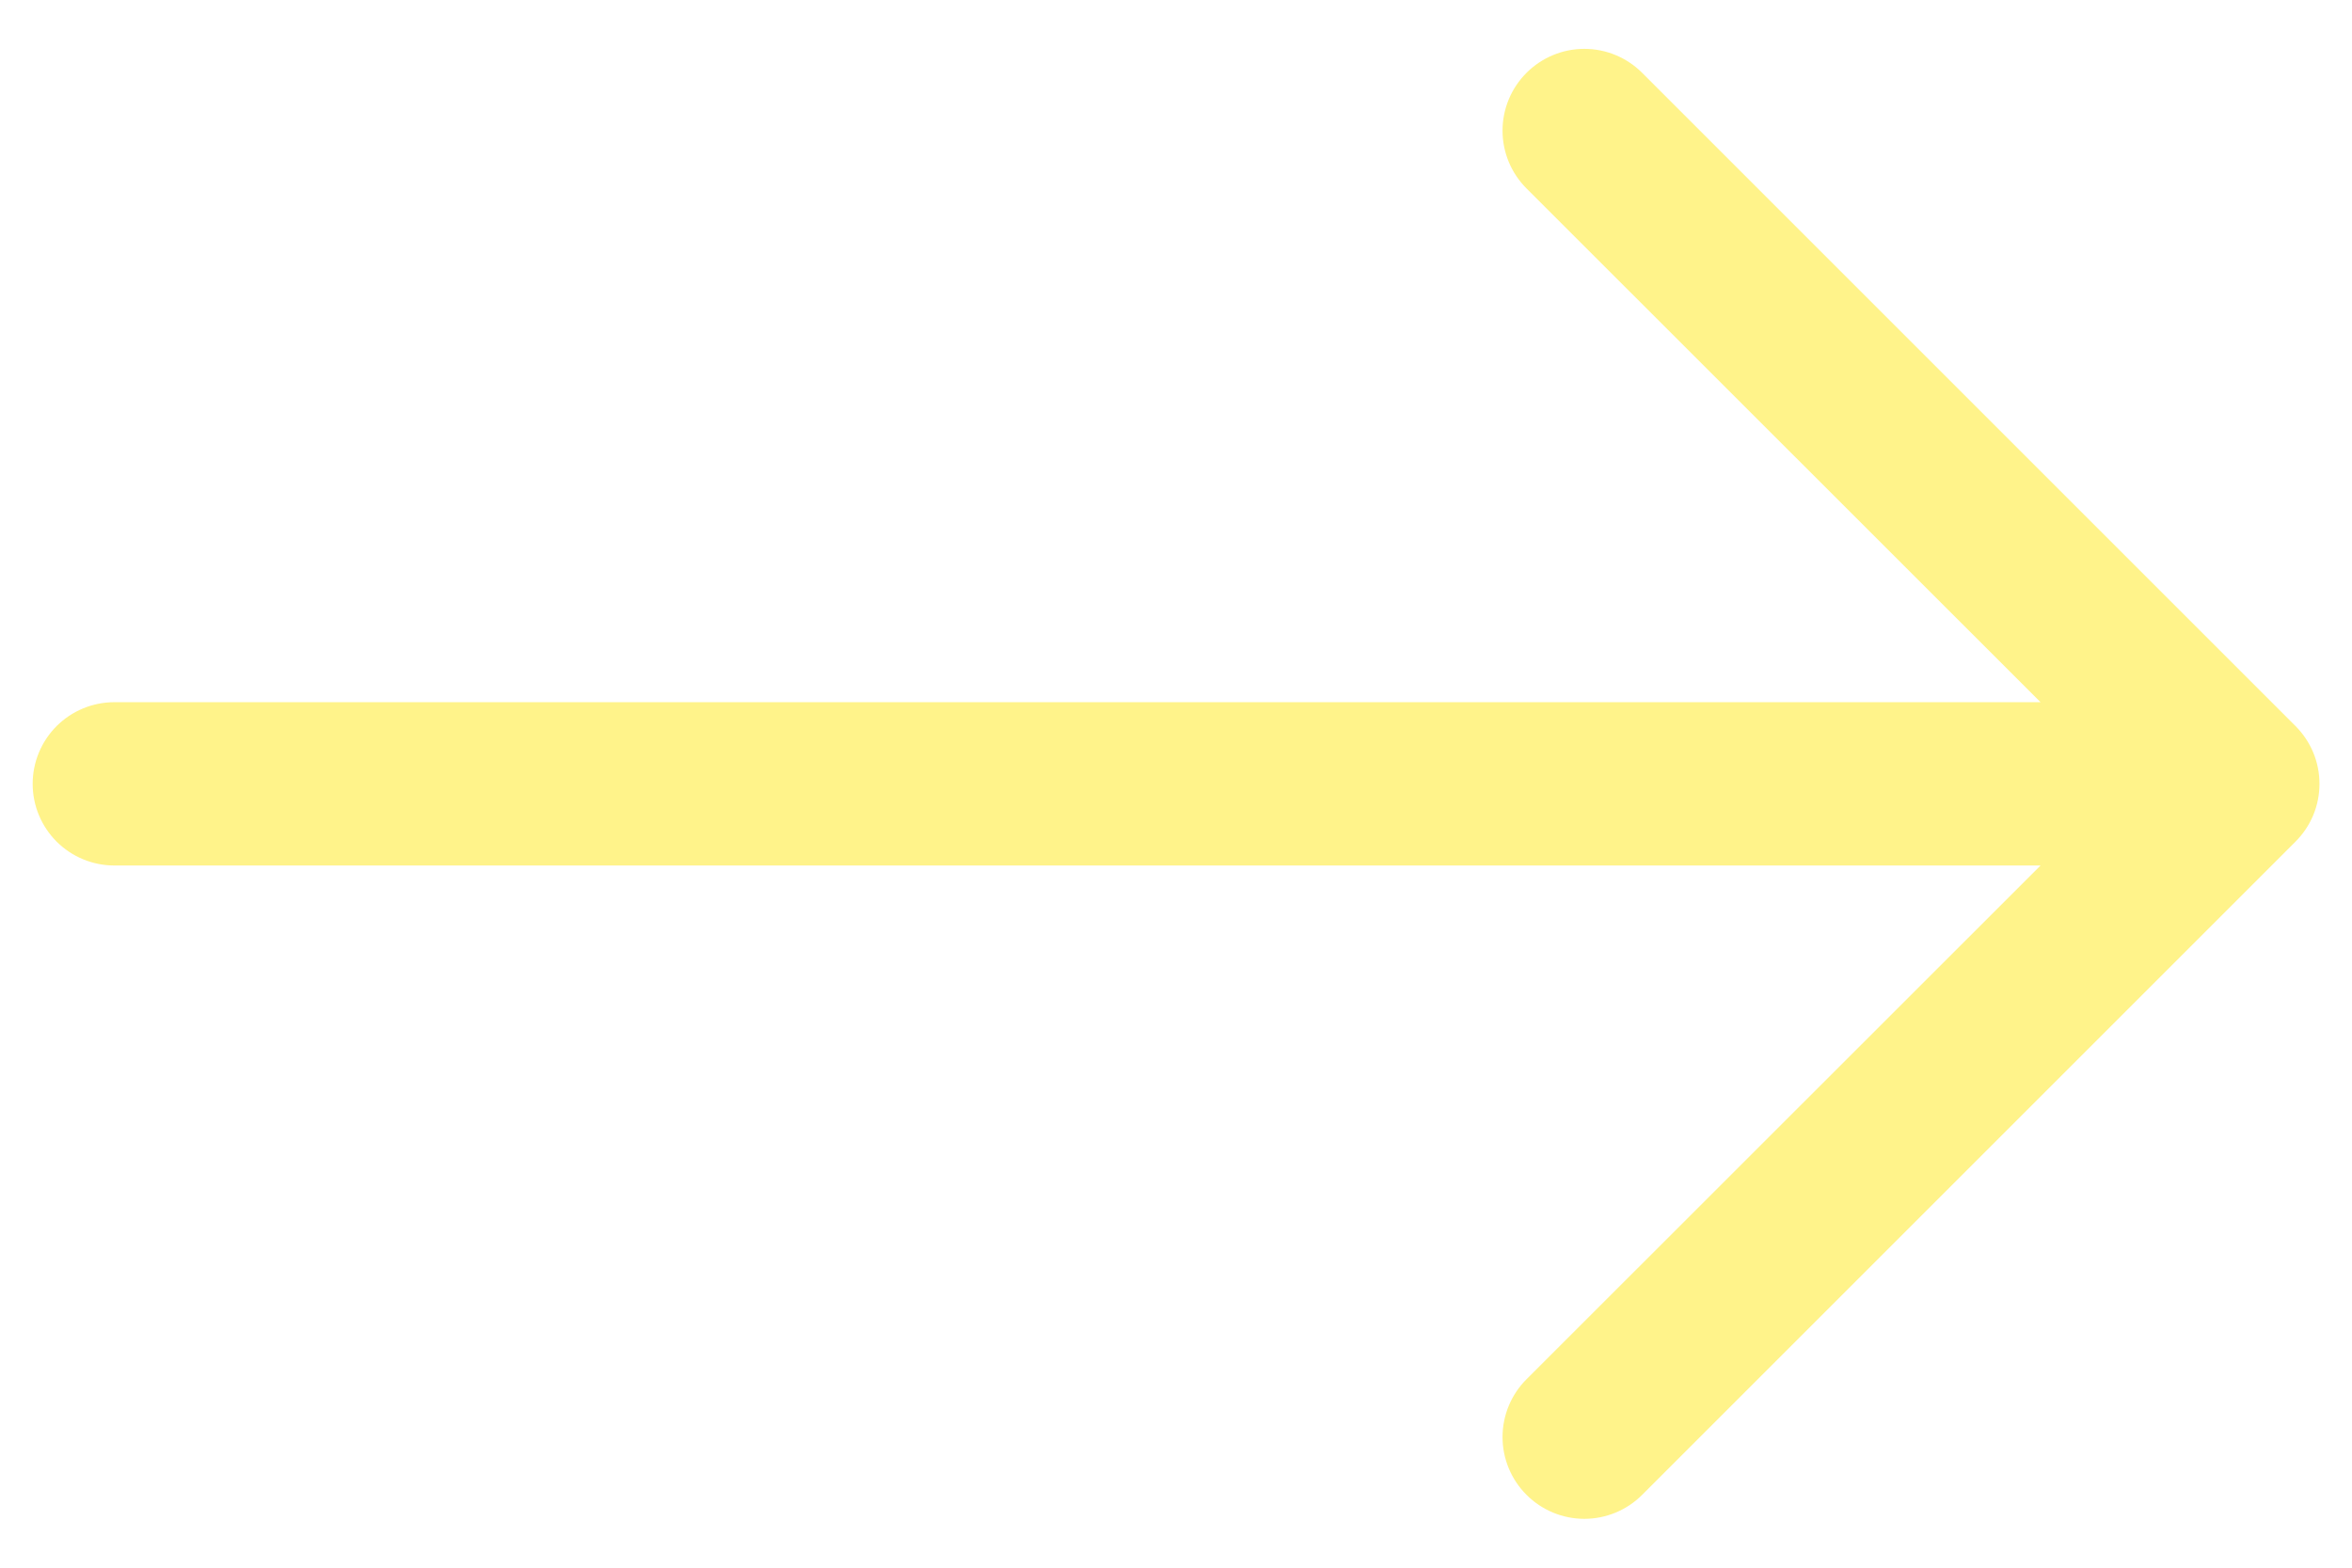
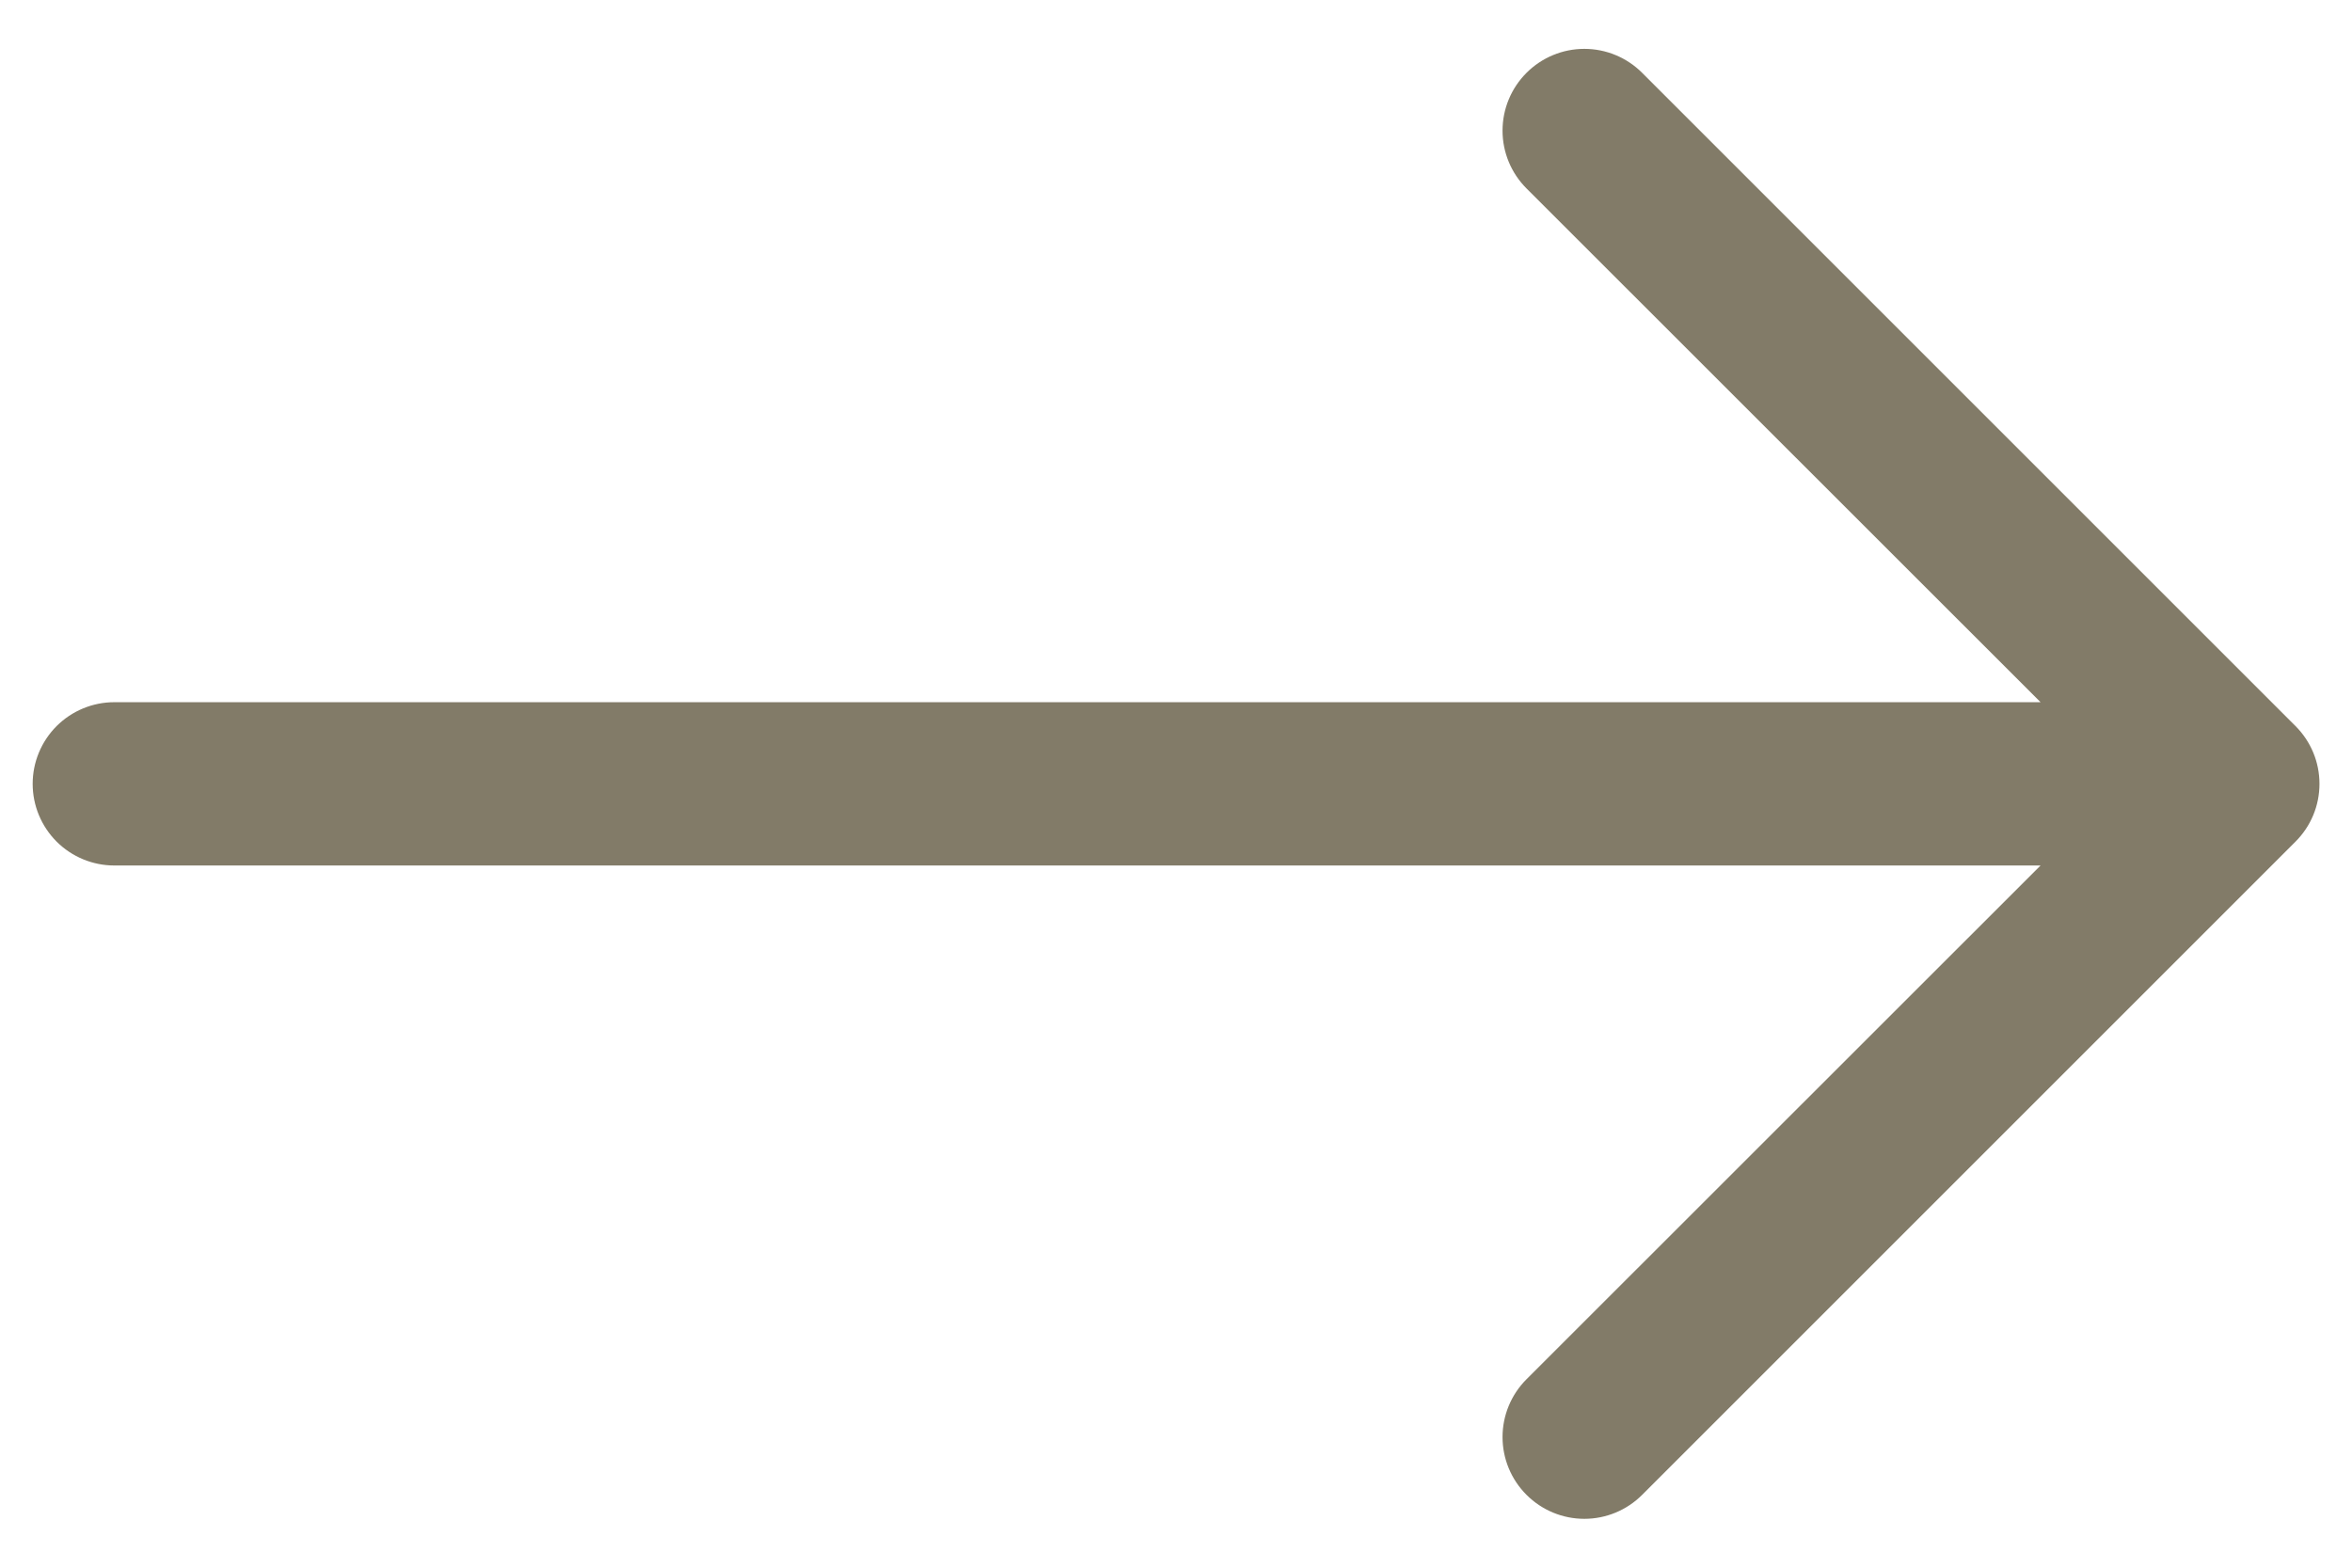
<svg xmlns="http://www.w3.org/2000/svg" width="36" height="24" viewBox="0 0 36 24" fill="none">
-   <path fill-rule="evenodd" clip-rule="evenodd" d="M0.5 12C0.5 11.668 0.632 11.351 0.866 11.116C1.101 10.882 1.418 10.75 1.75 10.75L31.233 10.75L23.365 2.885C23.13 2.65 22.998 2.332 22.998 2C22.998 1.668 23.13 1.35 23.365 1.115C23.6 0.88 23.918 0.748 24.25 0.748C24.582 0.748 24.9 0.88 25.135 1.115L35.135 11.115C35.251 11.231 35.344 11.369 35.407 11.521C35.47 11.673 35.502 11.836 35.502 12C35.502 12.164 35.47 12.327 35.407 12.479C35.344 12.631 35.251 12.769 35.135 12.885L25.135 22.885C24.9 23.12 24.582 23.252 24.25 23.252C23.918 23.252 23.6 23.12 23.365 22.885C23.13 22.65 22.998 22.332 22.998 22C22.998 21.668 23.13 21.35 23.365 21.115L31.233 13.25L1.75 13.25C1.418 13.25 1.101 13.118 0.866 12.884C0.632 12.649 0.5 12.332 0.5 12Z" fill="#FFF38A" />
+   <path fill-rule="evenodd" clip-rule="evenodd" d="M0.5 12C0.5 11.668 0.632 11.351 0.866 11.116C1.101 10.882 1.418 10.75 1.75 10.75L31.233 10.75L23.365 2.885C23.13 2.65 22.998 2.332 22.998 2C22.998 1.668 23.13 1.35 23.365 1.115C23.6 0.88 23.918 0.748 24.25 0.748C24.582 0.748 24.9 0.88 25.135 1.115L35.135 11.115C35.251 11.231 35.344 11.369 35.407 11.521C35.47 11.673 35.502 11.836 35.502 12C35.502 12.164 35.47 12.327 35.407 12.479C35.344 12.631 35.251 12.769 35.135 12.885L25.135 22.885C24.9 23.12 24.582 23.252 24.25 23.252C23.918 23.252 23.6 23.12 23.365 22.885C23.13 22.65 22.998 22.332 22.998 22C22.998 21.668 23.13 21.35 23.365 21.115L31.233 13.25L1.75 13.25C1.418 13.25 1.101 13.118 0.866 12.884C0.632 12.649 0.5 12.332 0.5 12Z" fill="#827B68" />
</svg>
